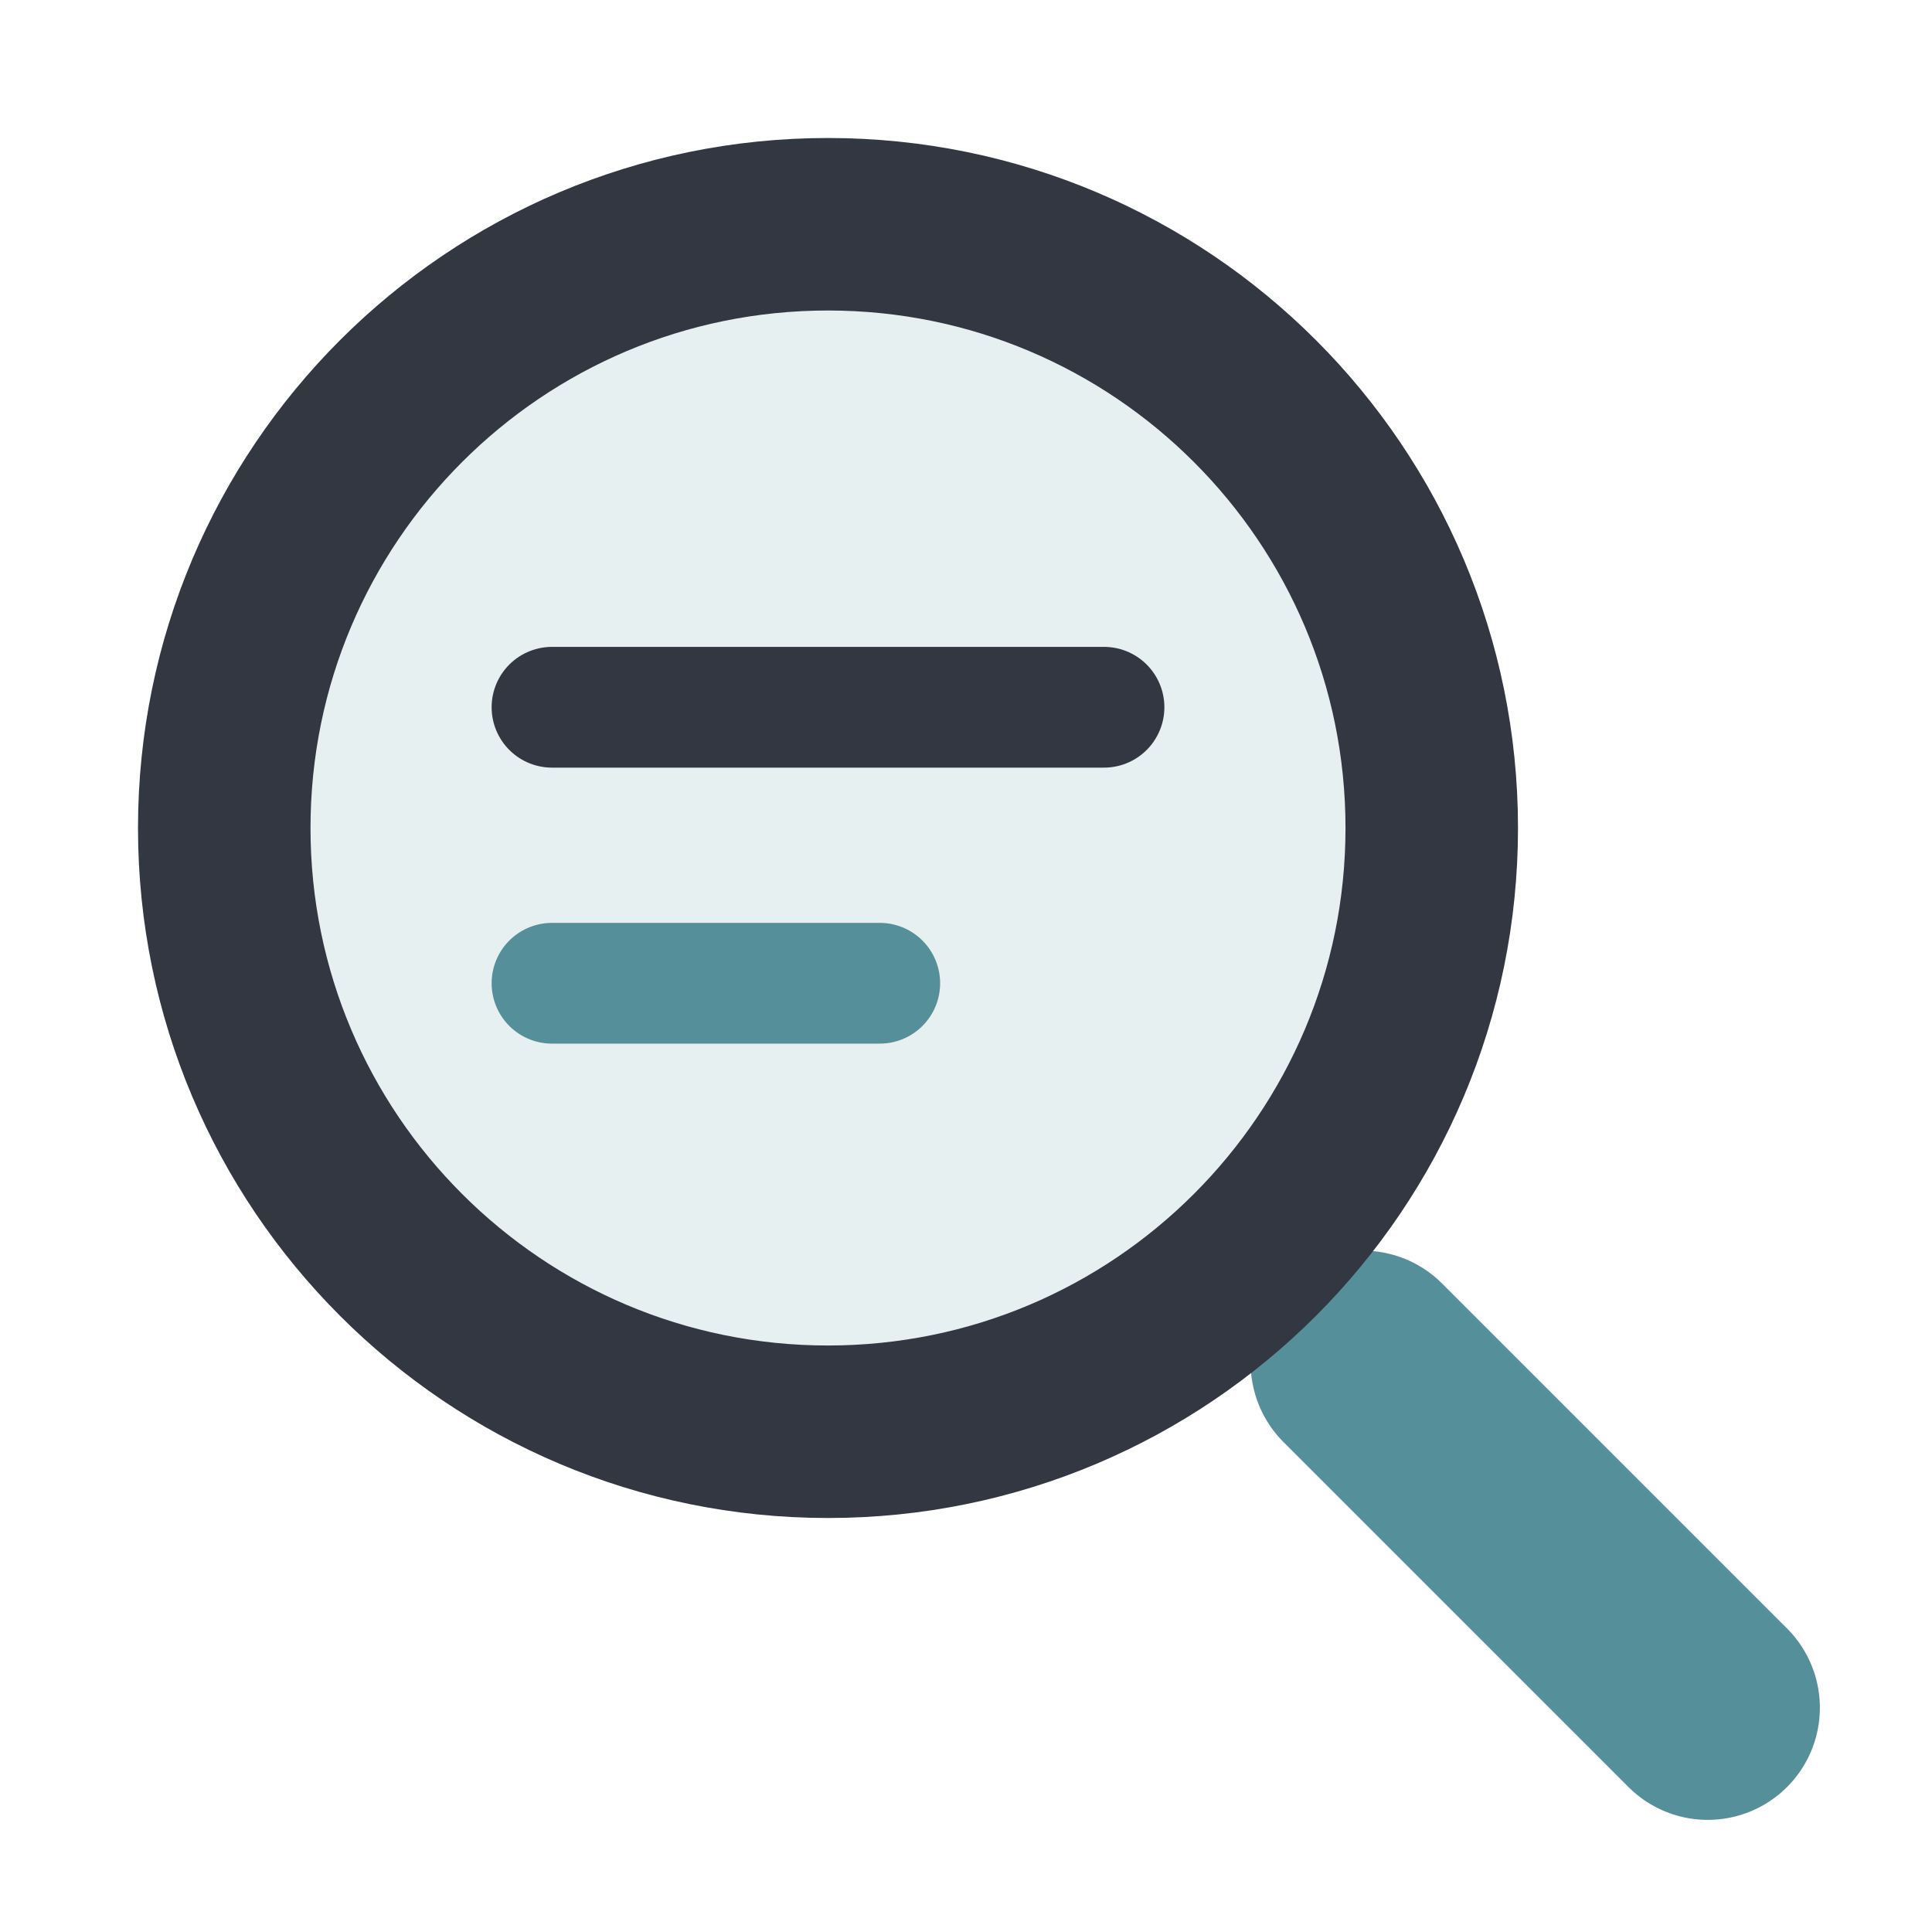
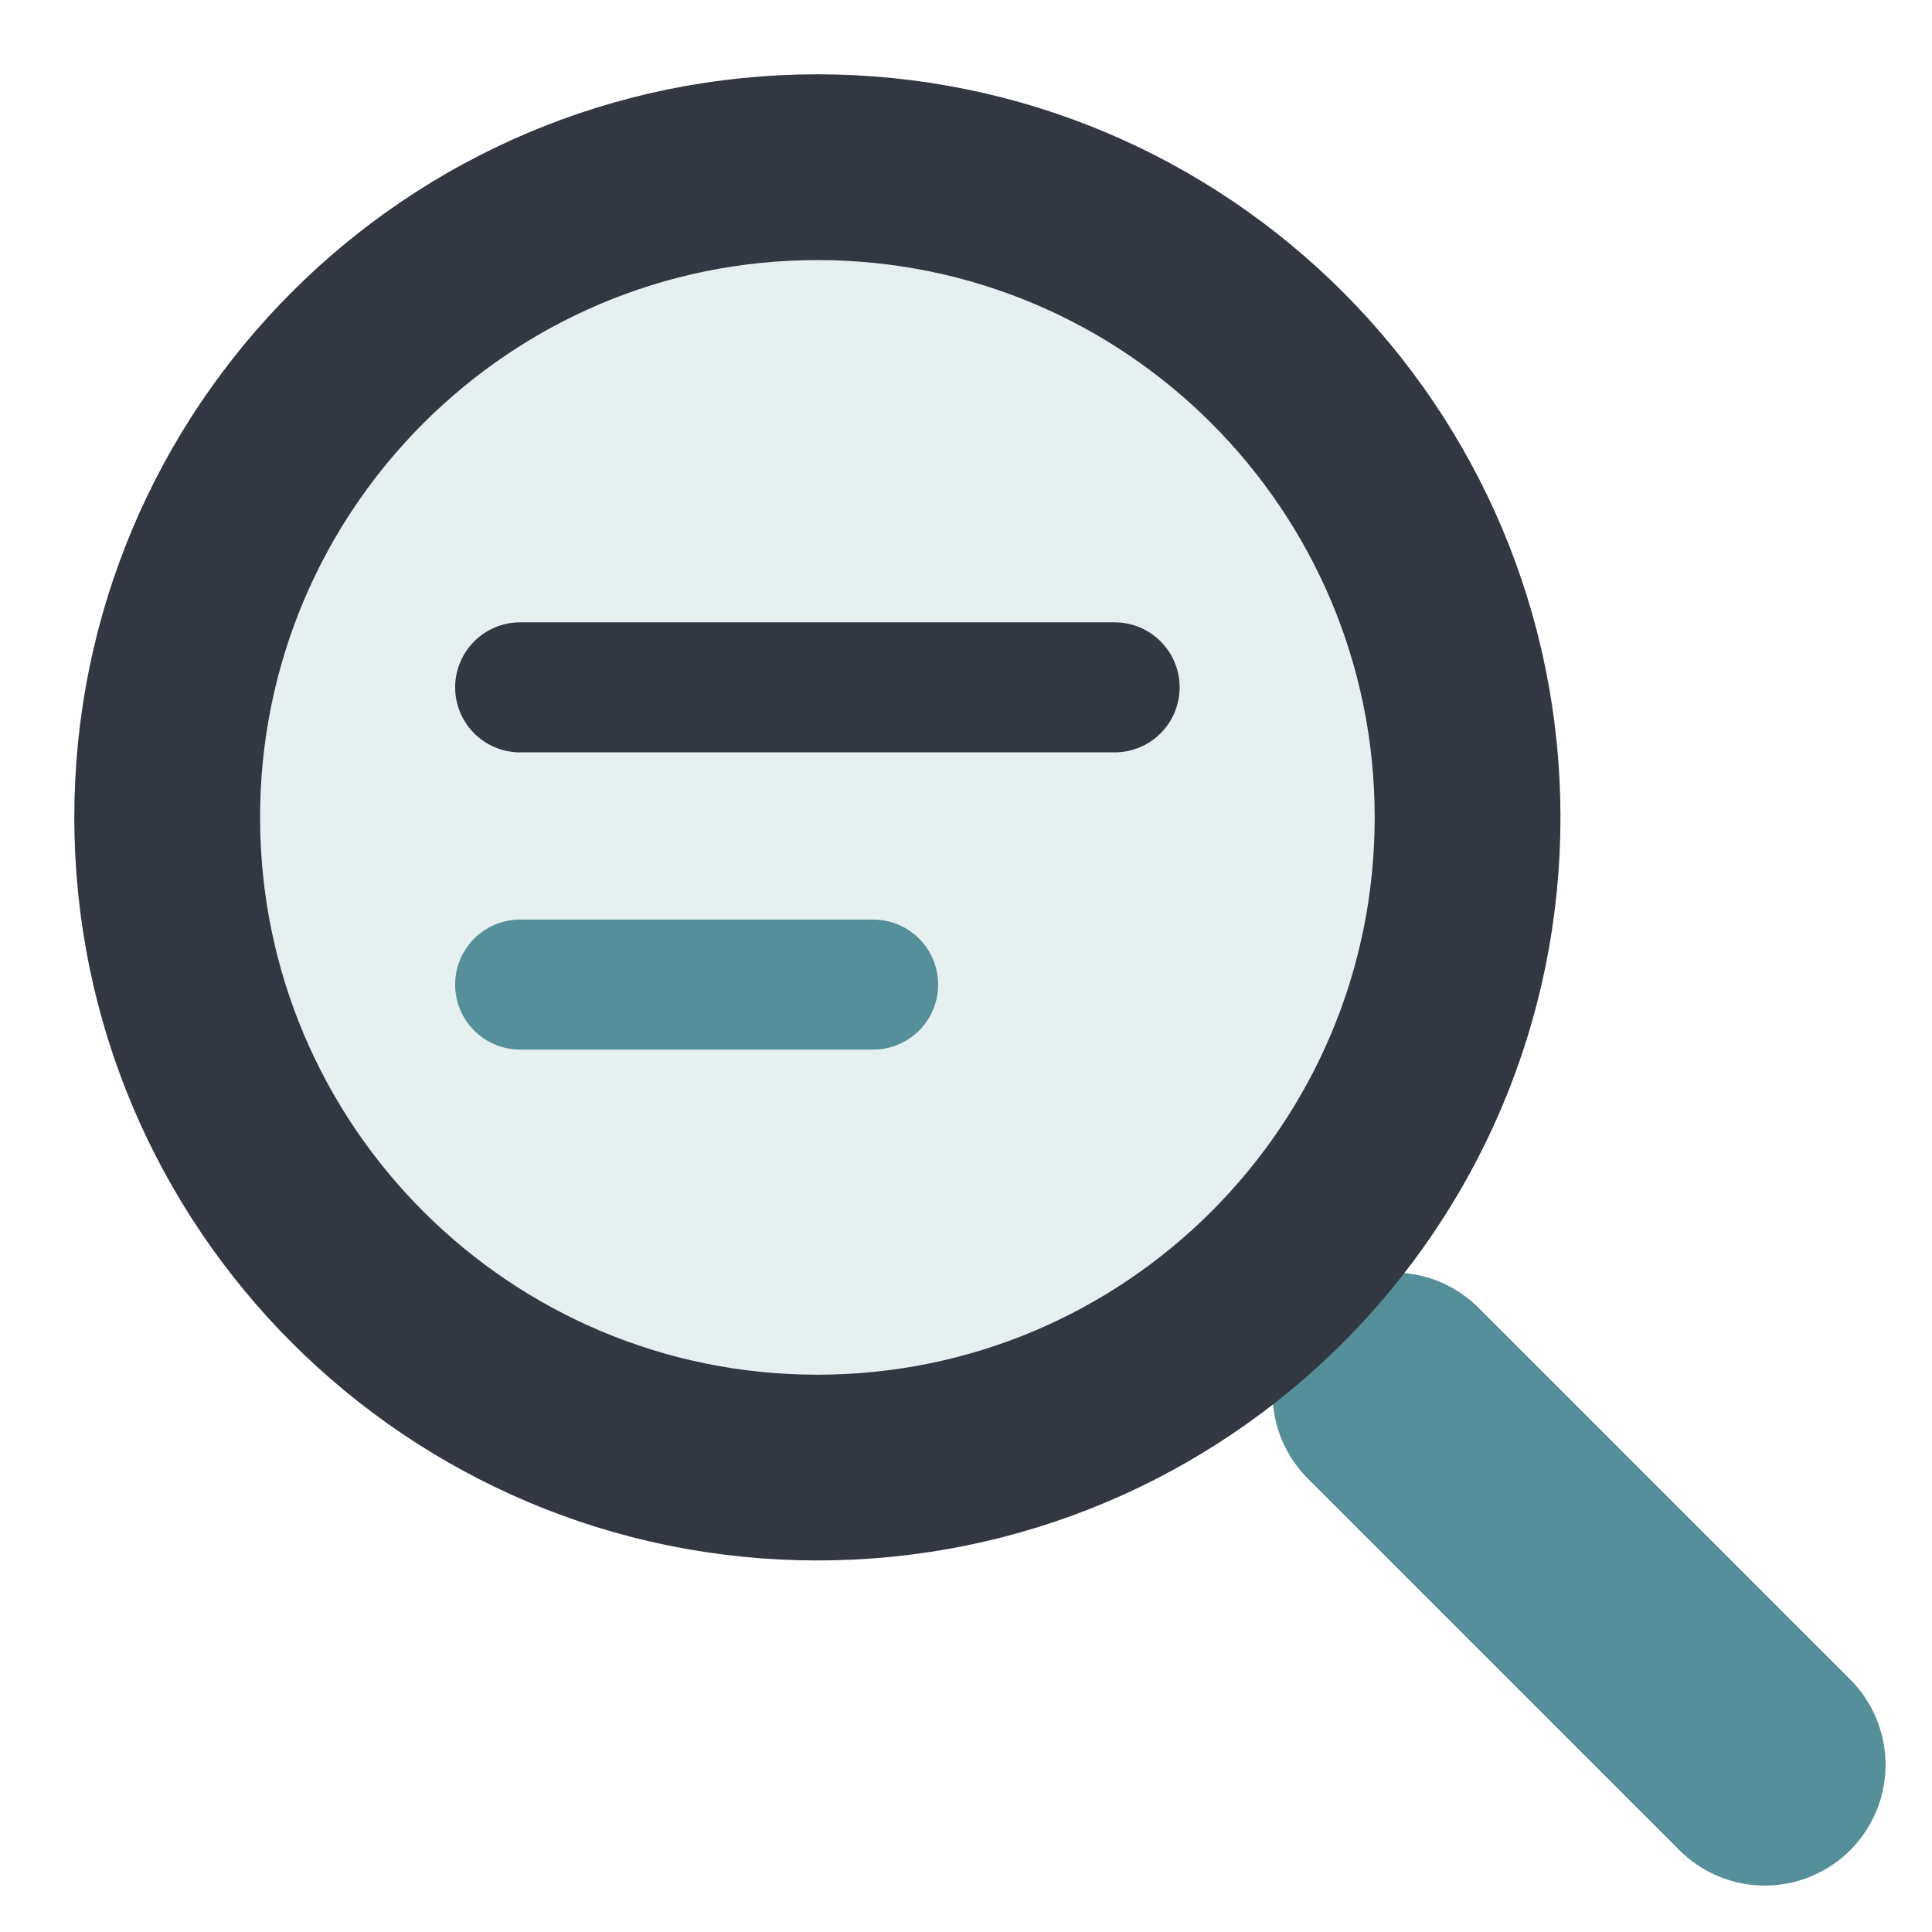
- <svg xmlns="http://www.w3.org/2000/svg" viewBox="0 0 56 56" fill="none">
-   <path d="M39.5 39.5L49.5 49.5" stroke="#558F99" stroke-width="6.5" stroke-linecap="round" />
-   <circle cx="24" cy="24" r="17.5" fill="#E6F0F1" stroke="#323742" stroke-width="5" />
-   <path d="M16 20.5h16" stroke="#323742" stroke-width="3.5" stroke-linecap="round" />
-   <path d="M16 28.5h9.5" stroke="#558F99" stroke-width="3.5" stroke-linecap="round" />
+ <svg xmlns="http://www.w3.org/2000/svg" viewBox="2 2 52 52" fill="none">
+   <style>.ink{stroke:#323742}.glass{fill:#E6F0F1}.teal{stroke:#558F99}@media (prefers-color-scheme:dark){.ink{stroke:#E6F0F1}.glass{fill:#323742}.teal{stroke:#7FB5BE}}</style>
+   <path class="teal" d="M39.5 39.5L49.5 49.5" stroke-width="6.5" stroke-linecap="round" />
+   <circle class="glass ink" cx="24" cy="24" r="17.5" stroke-width="5" />
+   <path class="ink" d="M16 20.5h16" stroke-width="3.5" stroke-linecap="round" />
+   <path class="teal" d="M16 28.5h9.5" stroke-width="3.5" stroke-linecap="round" />
</svg>
